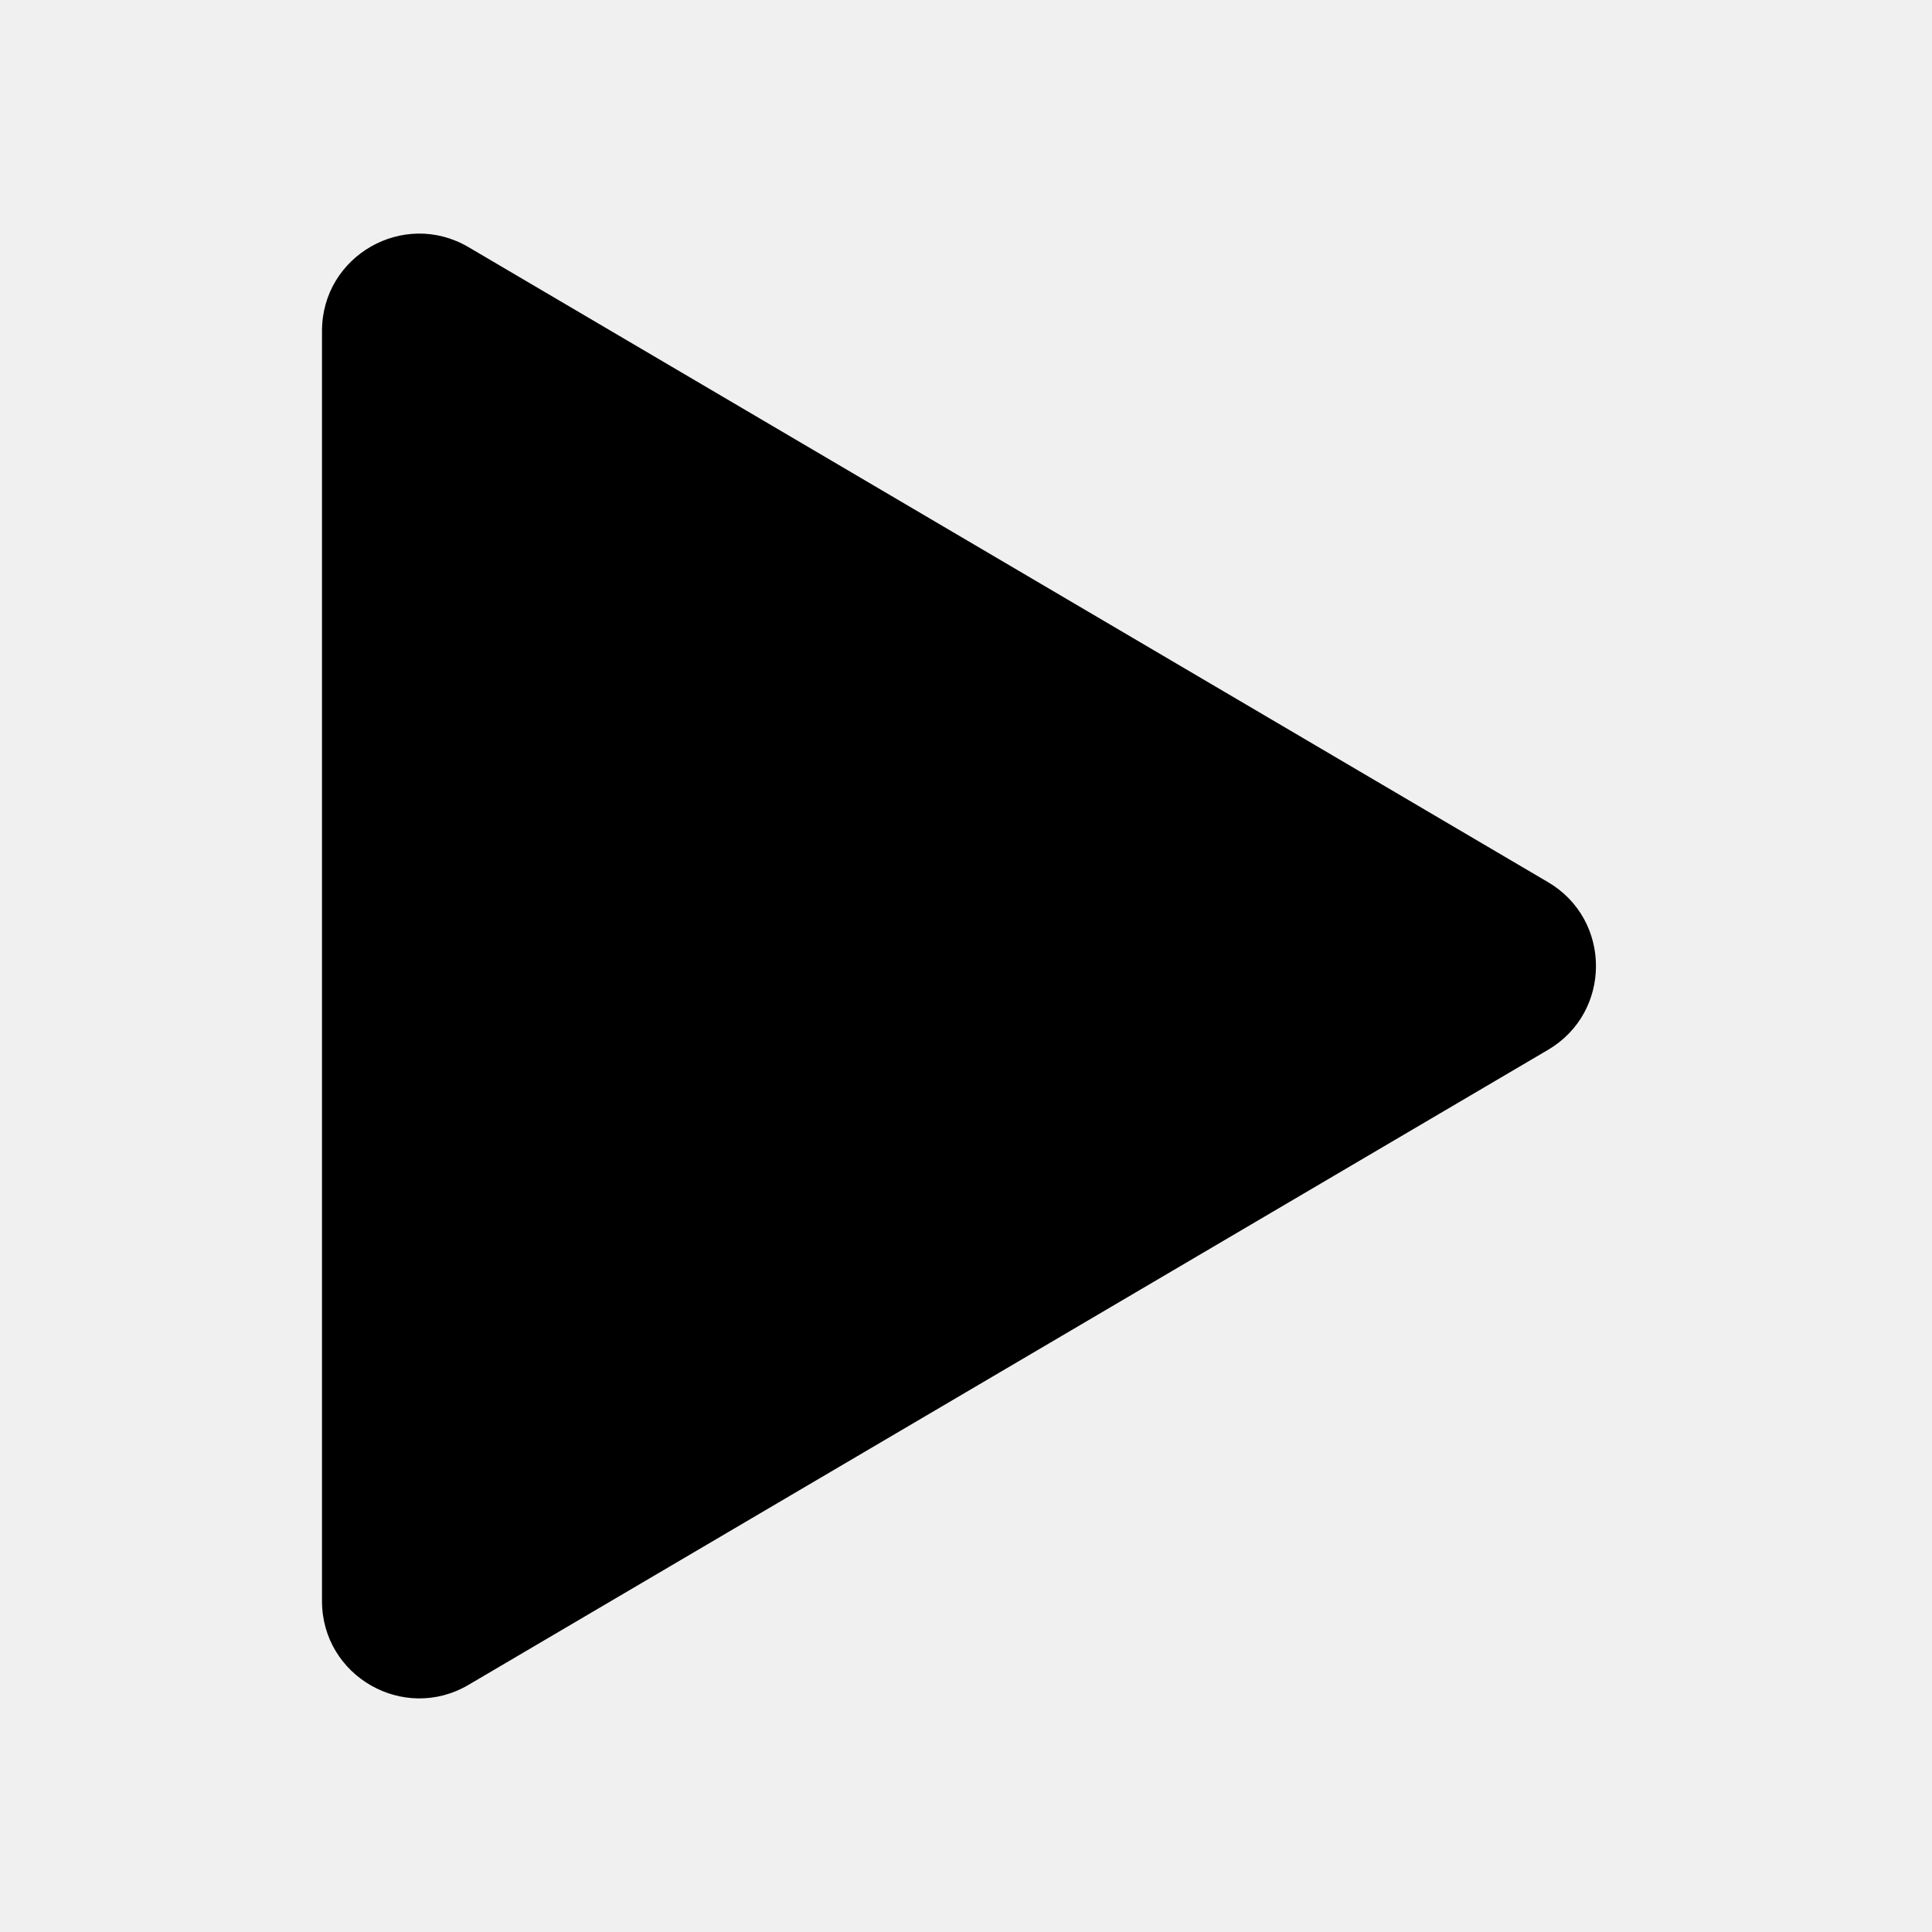
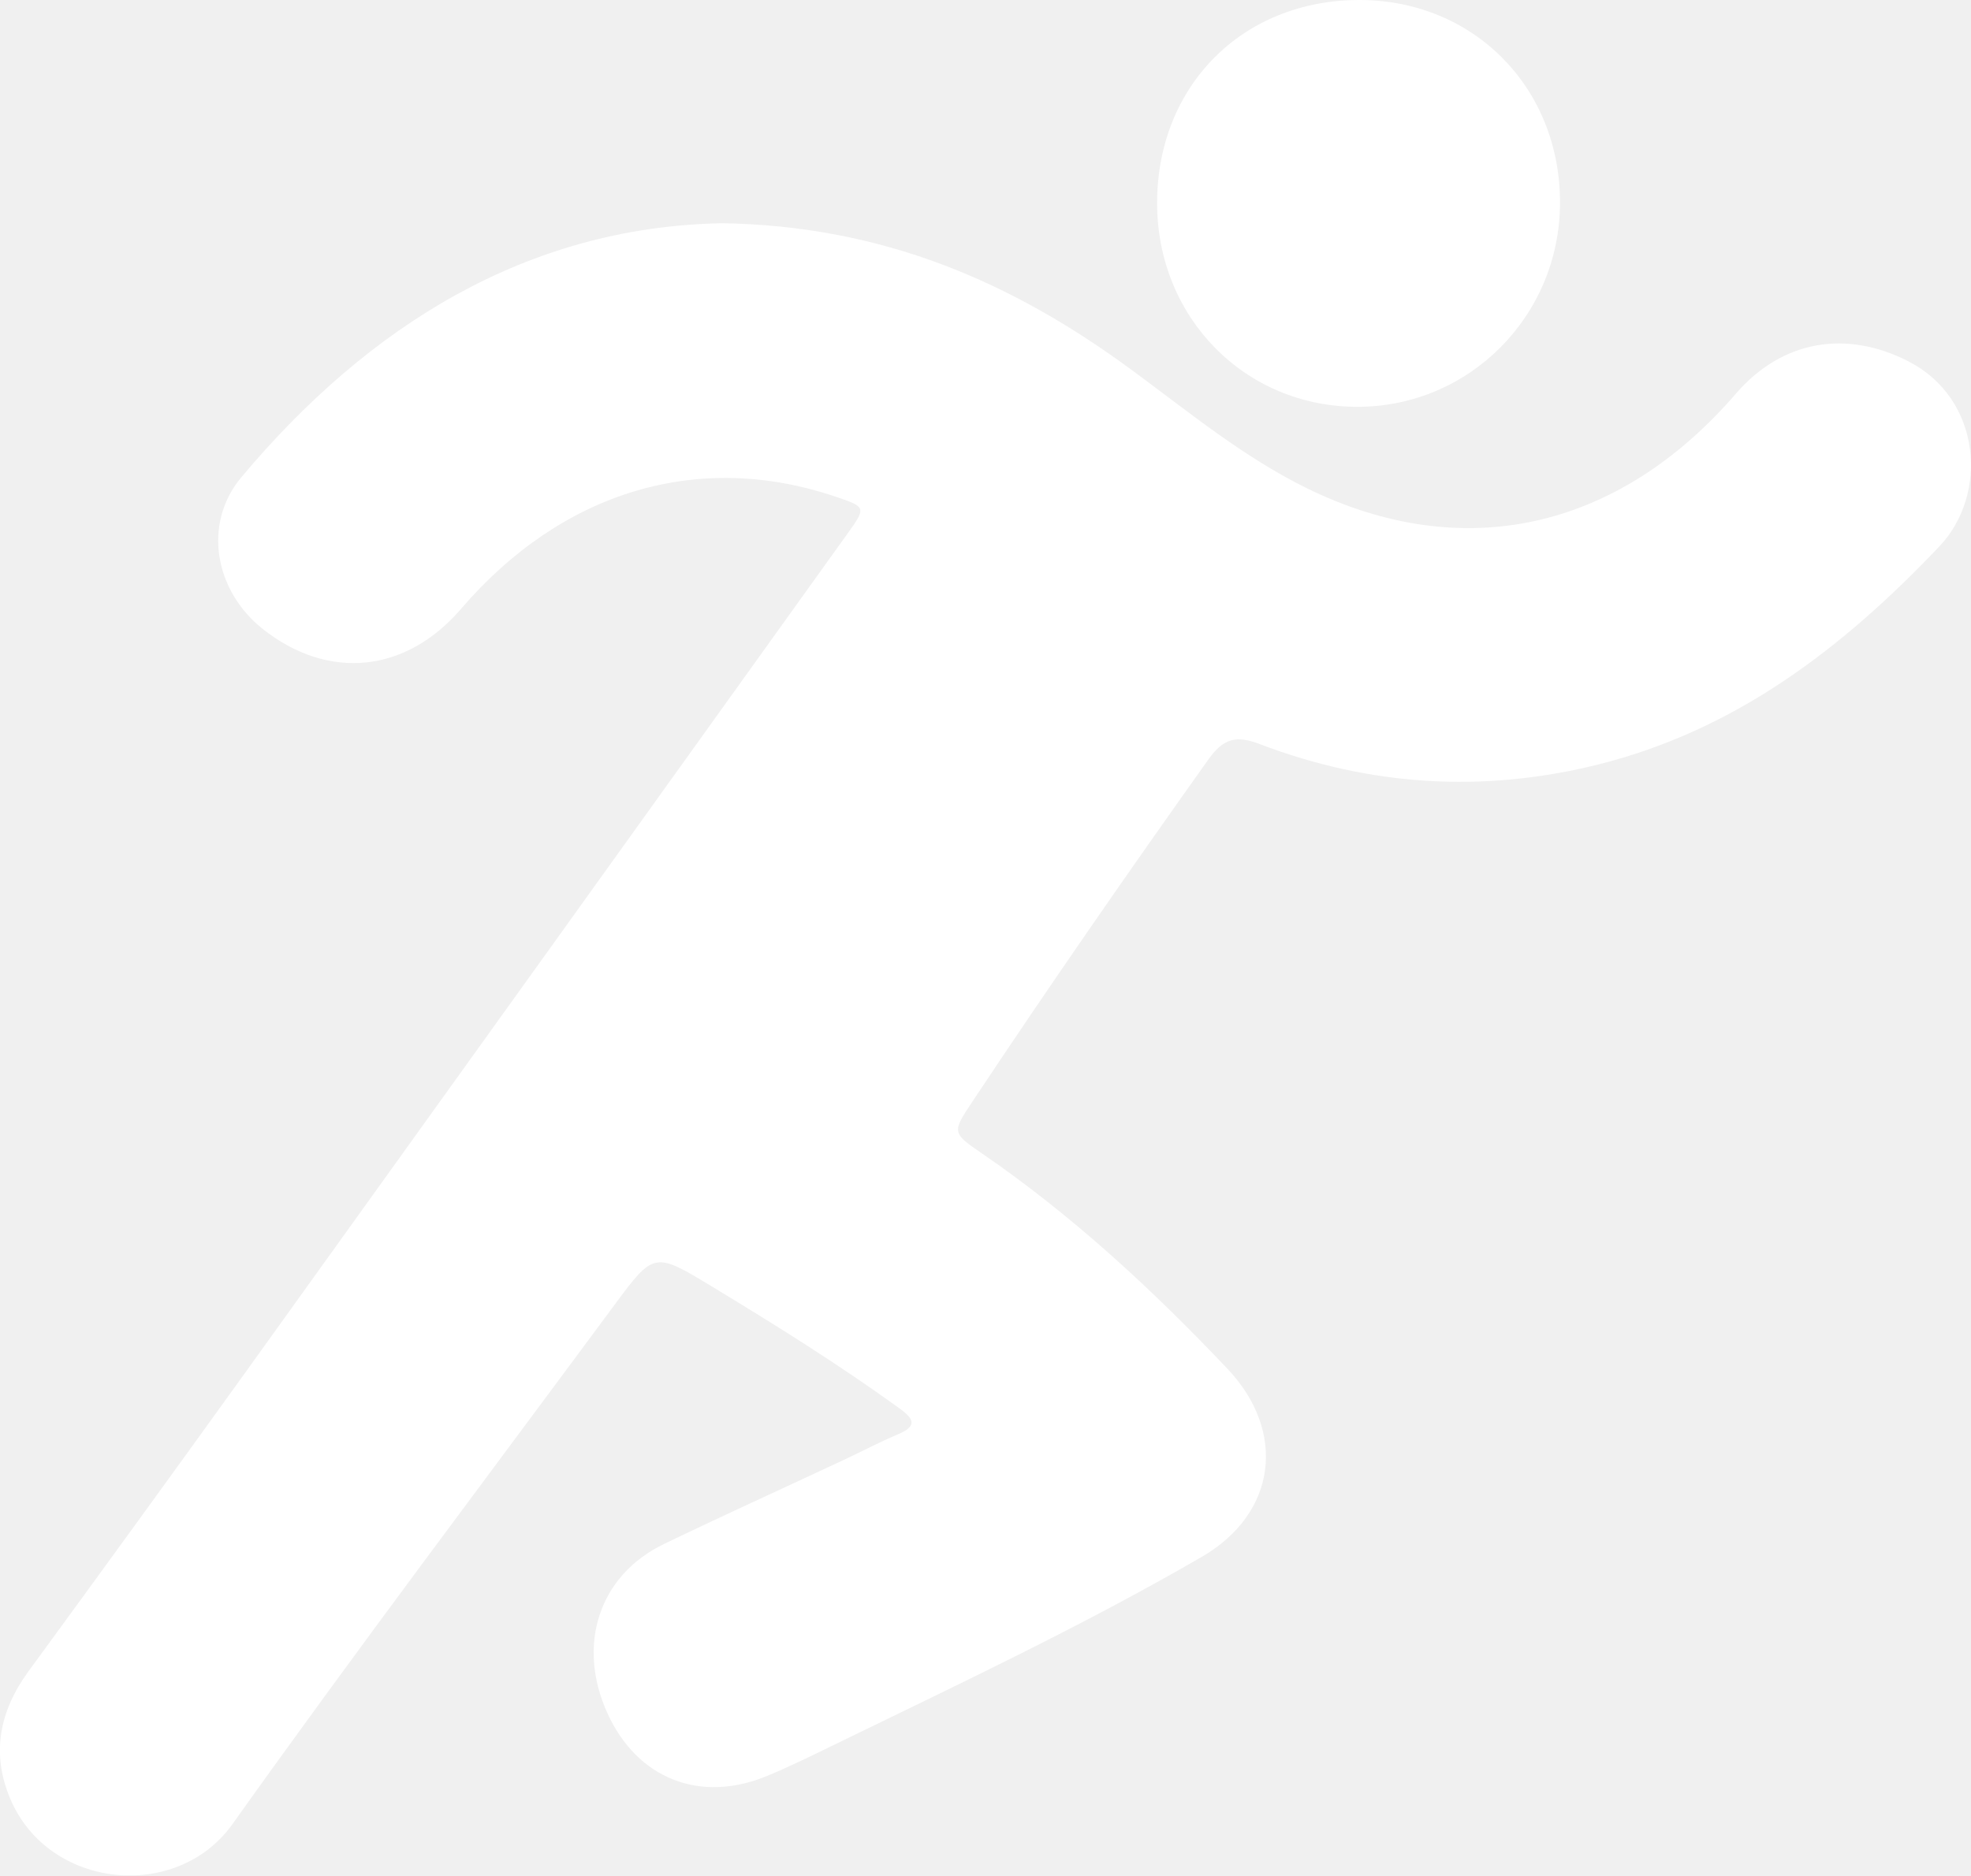
- <svg xmlns="http://www.w3.org/2000/svg" width="24" height="24" viewBox="0 0 24 24" fill="none">
-   <path d="M19.231 10.959C20.024 11.426 20.024 12.574 19.231 13.041L5.82 20.93C5.015 21.403 4 20.823 4 19.889L4 4.111C4 3.177 5.015 2.597 5.82 3.07L19.231 10.959Z" fill="currentColor" />
+ <svg xmlns="http://www.w3.org/2000/svg" width="207" height="197" viewBox="0 0 207 197" fill="none">
+   <g clip-path="url(#clip0_2269_19357)">
+     <path d="M75.624 23.444C92.755 23.678 106.339 29.667 118.799 38.822C124.796 43.227 130.559 48.012 137.306 51.314C153.654 59.305 169.94 55.679 182.31 41.352C187.183 35.705 193.942 34.62 200.454 37.972C208.097 41.906 208.874 51.918 203.677 57.397C193.55 68.075 182.254 76.744 167.68 80.348C155.668 83.314 143.83 82.564 132.282 78.154C129.876 77.236 128.506 77.533 126.945 79.727C118.469 91.636 110.138 103.646 102.054 115.824C99.978 118.947 100 119.019 103.106 121.146C112.605 127.66 120.998 135.434 128.897 143.767C135.163 150.376 134.095 158.972 126.206 163.545C113.702 170.792 100.622 176.942 87.636 183.266C85.292 184.408 82.948 185.566 80.536 186.563C73.521 189.462 66.936 186.842 63.808 179.998C60.524 172.807 62.902 165.486 69.722 162.196C75.932 159.202 82.215 156.353 88.459 153.432C90.4 152.525 92.296 151.518 94.272 150.684C96.325 149.816 96.056 149.089 94.445 147.925C88.095 143.336 81.46 139.189 74.763 135.137C68.715 131.471 68.675 131.471 64.474 137.157C51.08 155.273 37.485 173.254 24.421 191.605C18.591 199.798 5.102 198.489 1.074 188.947C-0.946 184.167 -0.045 179.718 2.999 175.554C10.636 165.106 18.244 154.635 25.797 144.131C46.878 114.8 67.931 85.441 88.984 56.087C90.993 53.289 90.954 53.261 87.826 52.198C73.409 47.284 59.069 51.56 48.422 63.956C42.626 70.705 34.469 71.528 27.576 66.055C22.558 62.07 21.249 55.035 25.344 50.138C38.783 34.099 55.394 23.902 75.613 23.455L75.624 23.444Z" fill="white" />
+     <path d="M121.523 21.339C121.523 9.005 130.509 -0.011 142.784 -4.84869e-06C154.779 0.011 163.859 9.206 163.837 21.317C163.814 33.159 154.348 42.706 142.61 42.734C130.777 42.762 121.523 33.377 121.523 21.339Z" fill="white" />
+   </g>
+   <defs>
+     <clipPath id="clip0_2269_19357">
+       <rect width="207" height="197" fill="white" />
+     </clipPath>
+   </defs>
</svg>
